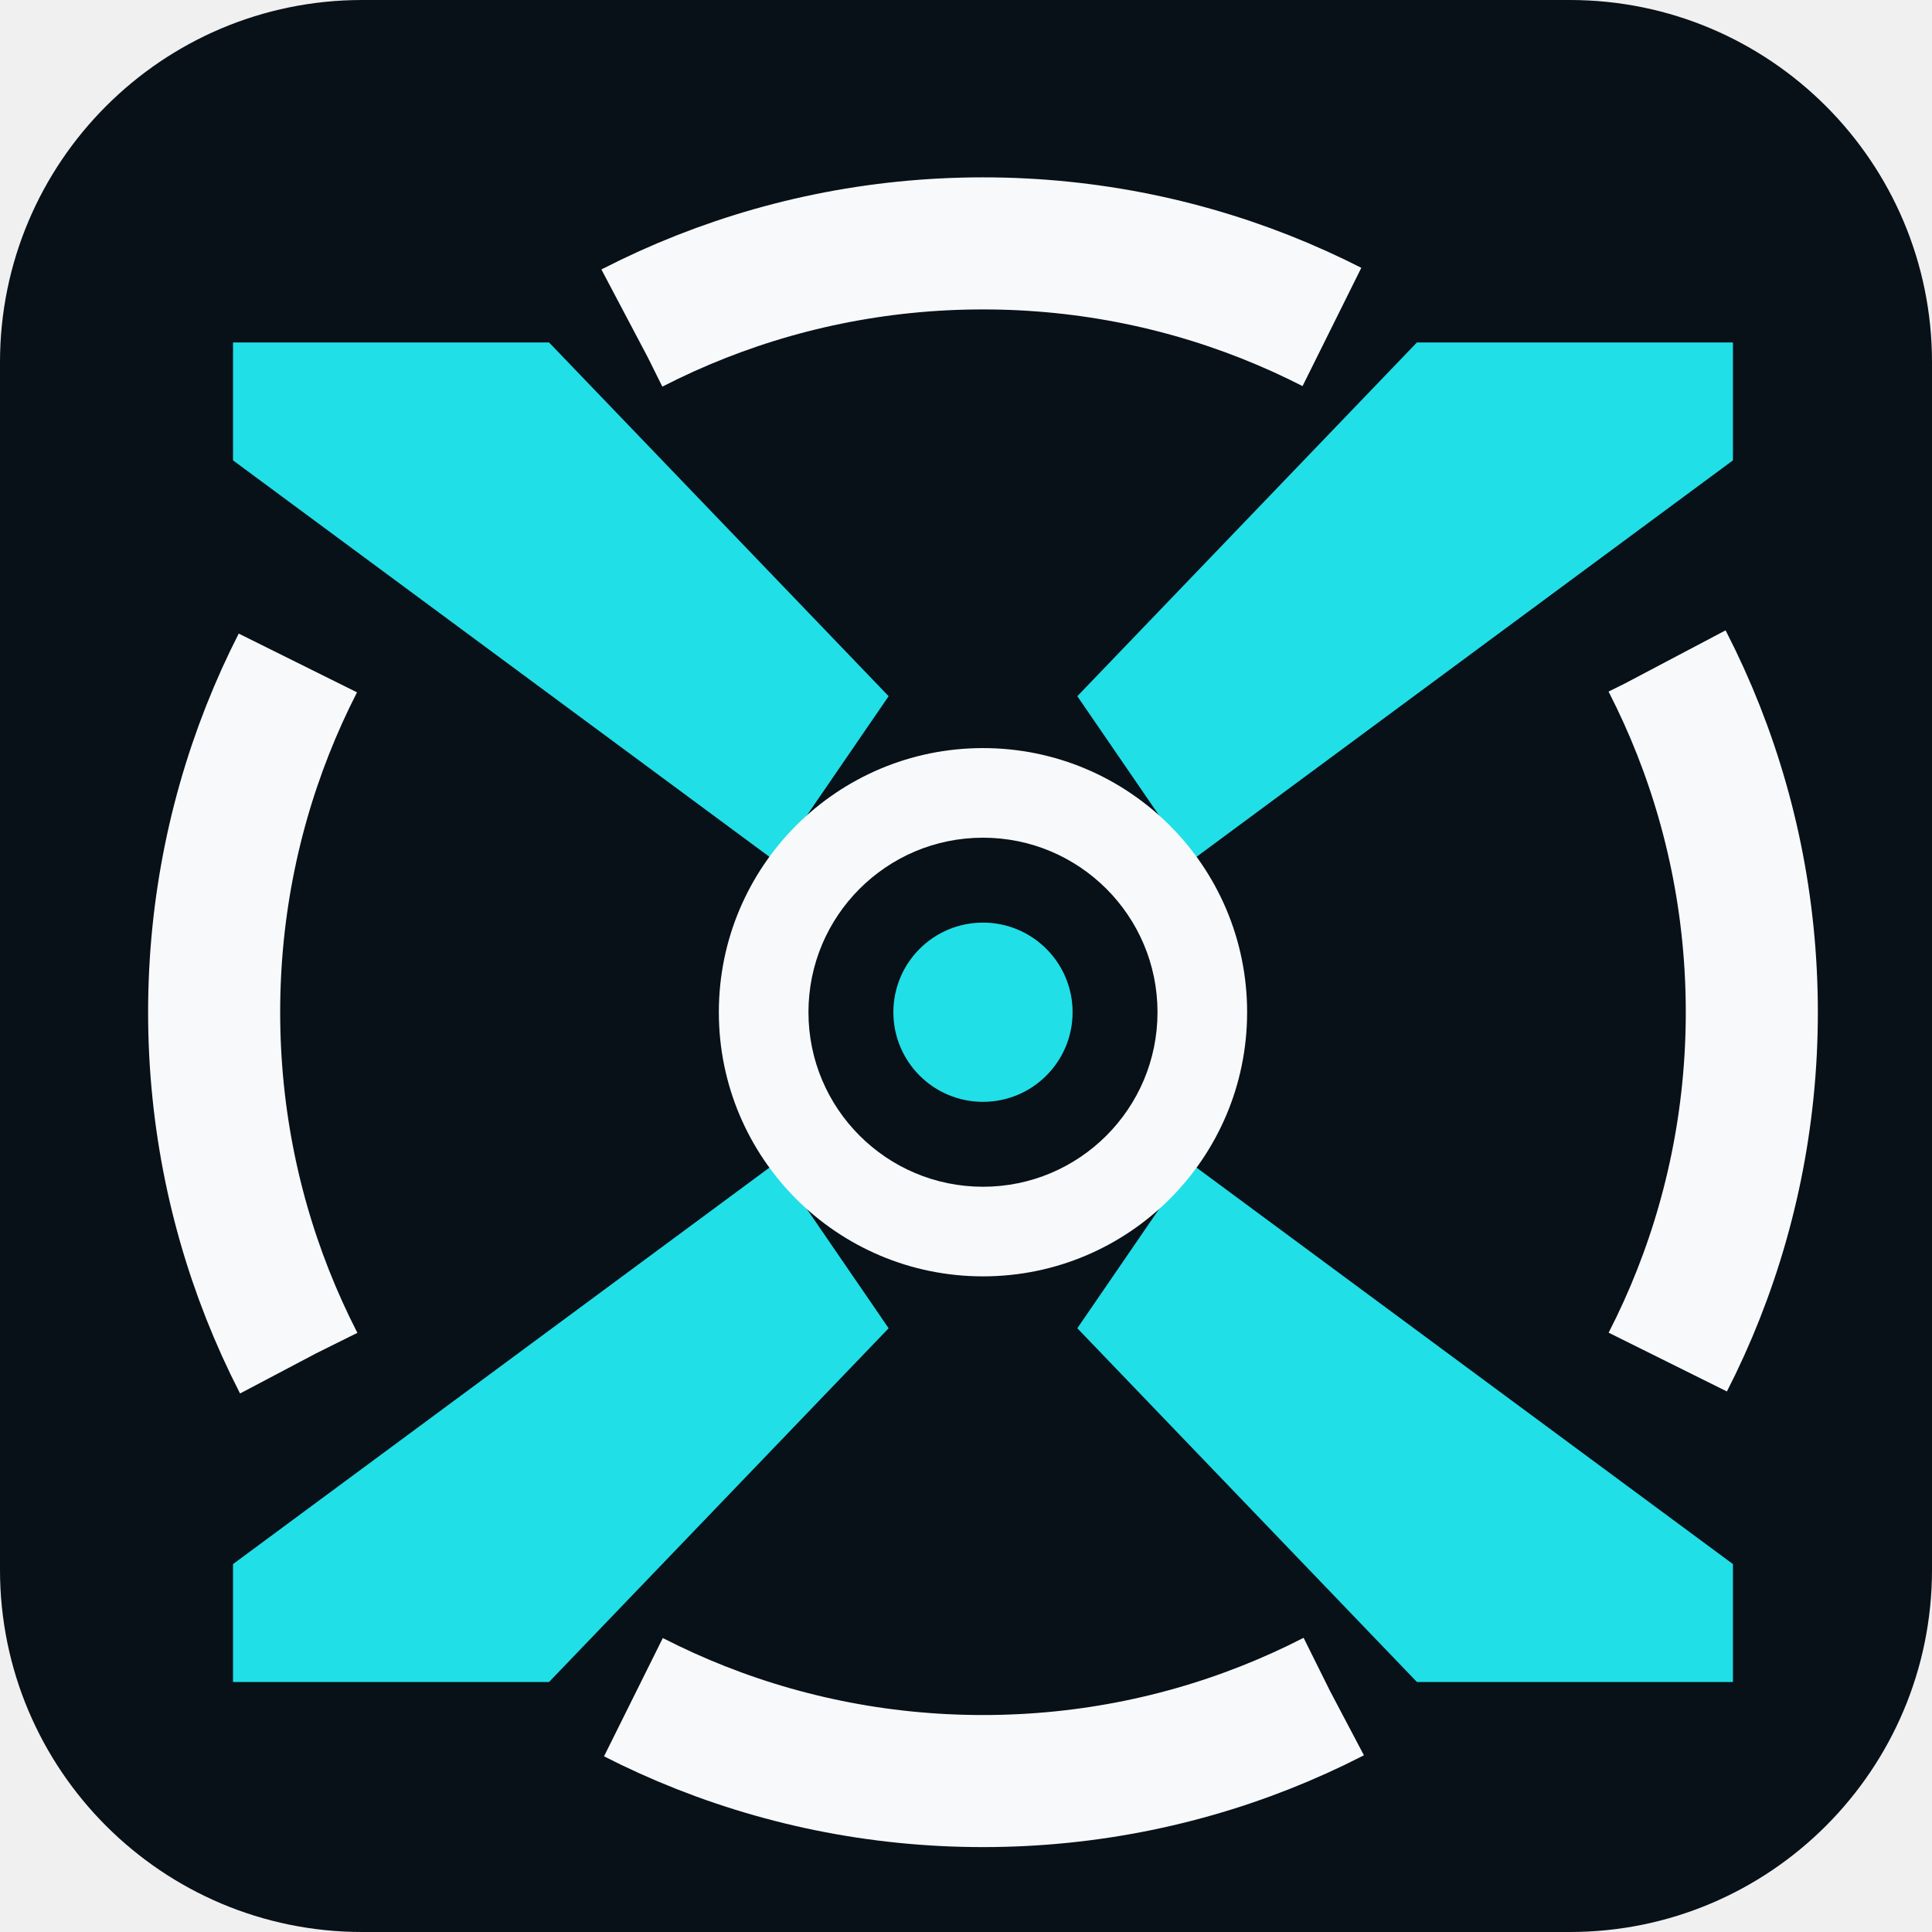
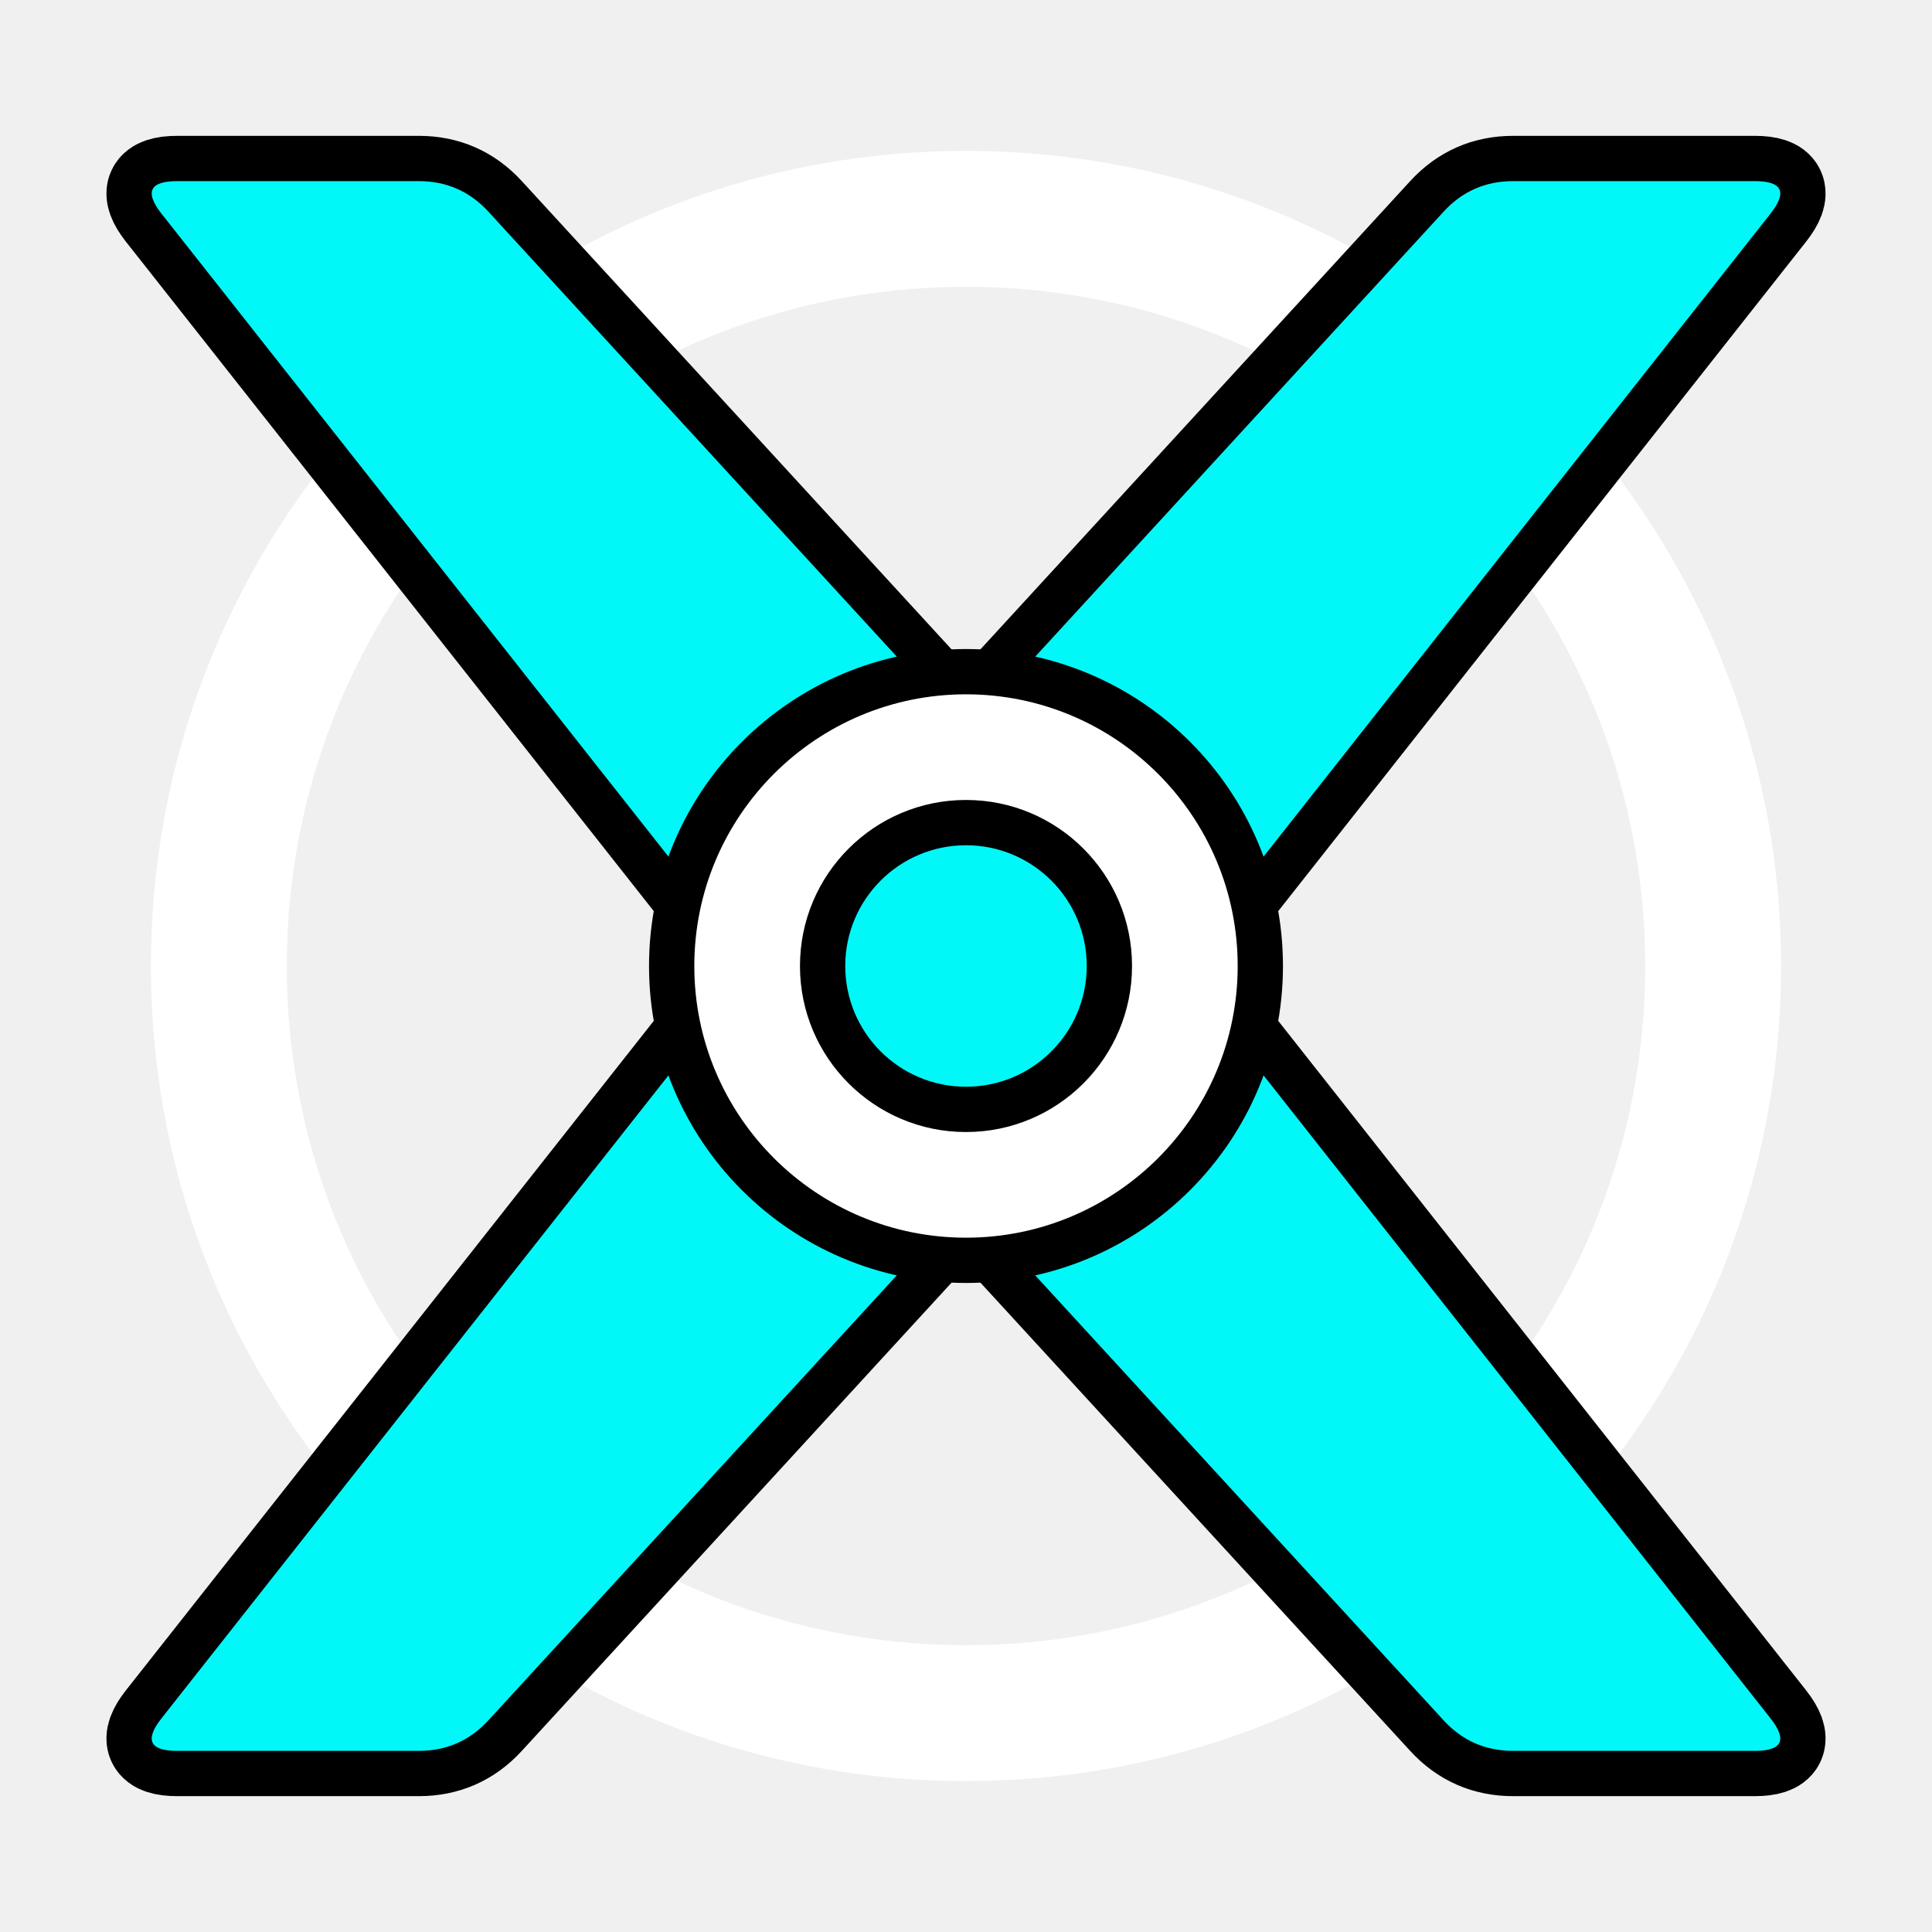
- <svg xmlns="http://www.w3.org/2000/svg" viewBox="0 0 512 512" role="img" aria-labelledby="title desc">
-   <rect width="512" height="512" rx="96" fill="#081018" />
-   <g transform="translate(18 22) scale(1.25)" shape-rendering="geometricPrecision">
-     <circle cx="194" cy="197" r="163" fill="none" stroke="#f7f9fb" stroke-width="28" stroke-dasharray="154 102" stroke-dashoffset="77" />
-     <path d="M35 55H102L174 130L150 165L35 80Z" fill="#20dfe7" />
-     <path d="M353 55H286L214 130L238 165L353 80Z" fill="#20dfe7" />
-     <path d="M35 339H102L174 264L150 229L35 314Z" fill="#20dfe7" />
-     <path d="M353 339H286L214 264L238 229L353 314Z" fill="#20dfe7" />
-     <circle cx="194" cy="197" r="56" fill="#f7f9fb" />
-     <circle cx="194" cy="197" r="37" fill="#081018" />
-     <circle cx="194" cy="197" r="19" fill="#20dfe7" />
-   </g>
+ <svg xmlns="http://www.w3.org/2000/svg" viewBox="0 0 256 256" role="img" aria-labelledby="title desc" shape-rendering="geometricPrecision">
+   <path d="M236 128A108 108 0 1 1 20 128A108 108 0 1 1 236 128ZM218 128A90 90 0 1 0 38 128A90 90 0 1 0 218 128Z" fill="#FFFFFF" fill-rule="evenodd" clip-rule="evenodd" />
+   <path d="M21.405 28.319Q18 24 23.5 24L55.5 24Q61 24 64.719 28.052L124.281 92.948Q128 97 131.719 92.948L191.281 28.052Q195 24 200.5 24L232.5 24Q238 24 234.595 28.319L159.405 123.681Q156 128 159.405 132.319L234.595 227.681Q238 232 232.5 232L200.5 232Q195 232 191.281 227.948L131.719 163.052Q128 159 124.281 163.052L64.719 227.948Q61 232 55.5 232L23.5 232Q18 232 21.405 227.681L96.595 132.319Q100 128 96.595 123.681Z" fill="#00F8F8" stroke="#000000" stroke-width="12" stroke-linejoin="round" paint-order="stroke fill" />
+   <circle cx="128" cy="128" r="42" fill="#000000" />
+   <circle cx="128" cy="128" r="36" fill="#FFFFFF" />
+   <circle cx="128" cy="128" r="22" fill="#000000" />
+   <circle cx="128" cy="128" r="16" fill="#00F8F8" />
</svg>
